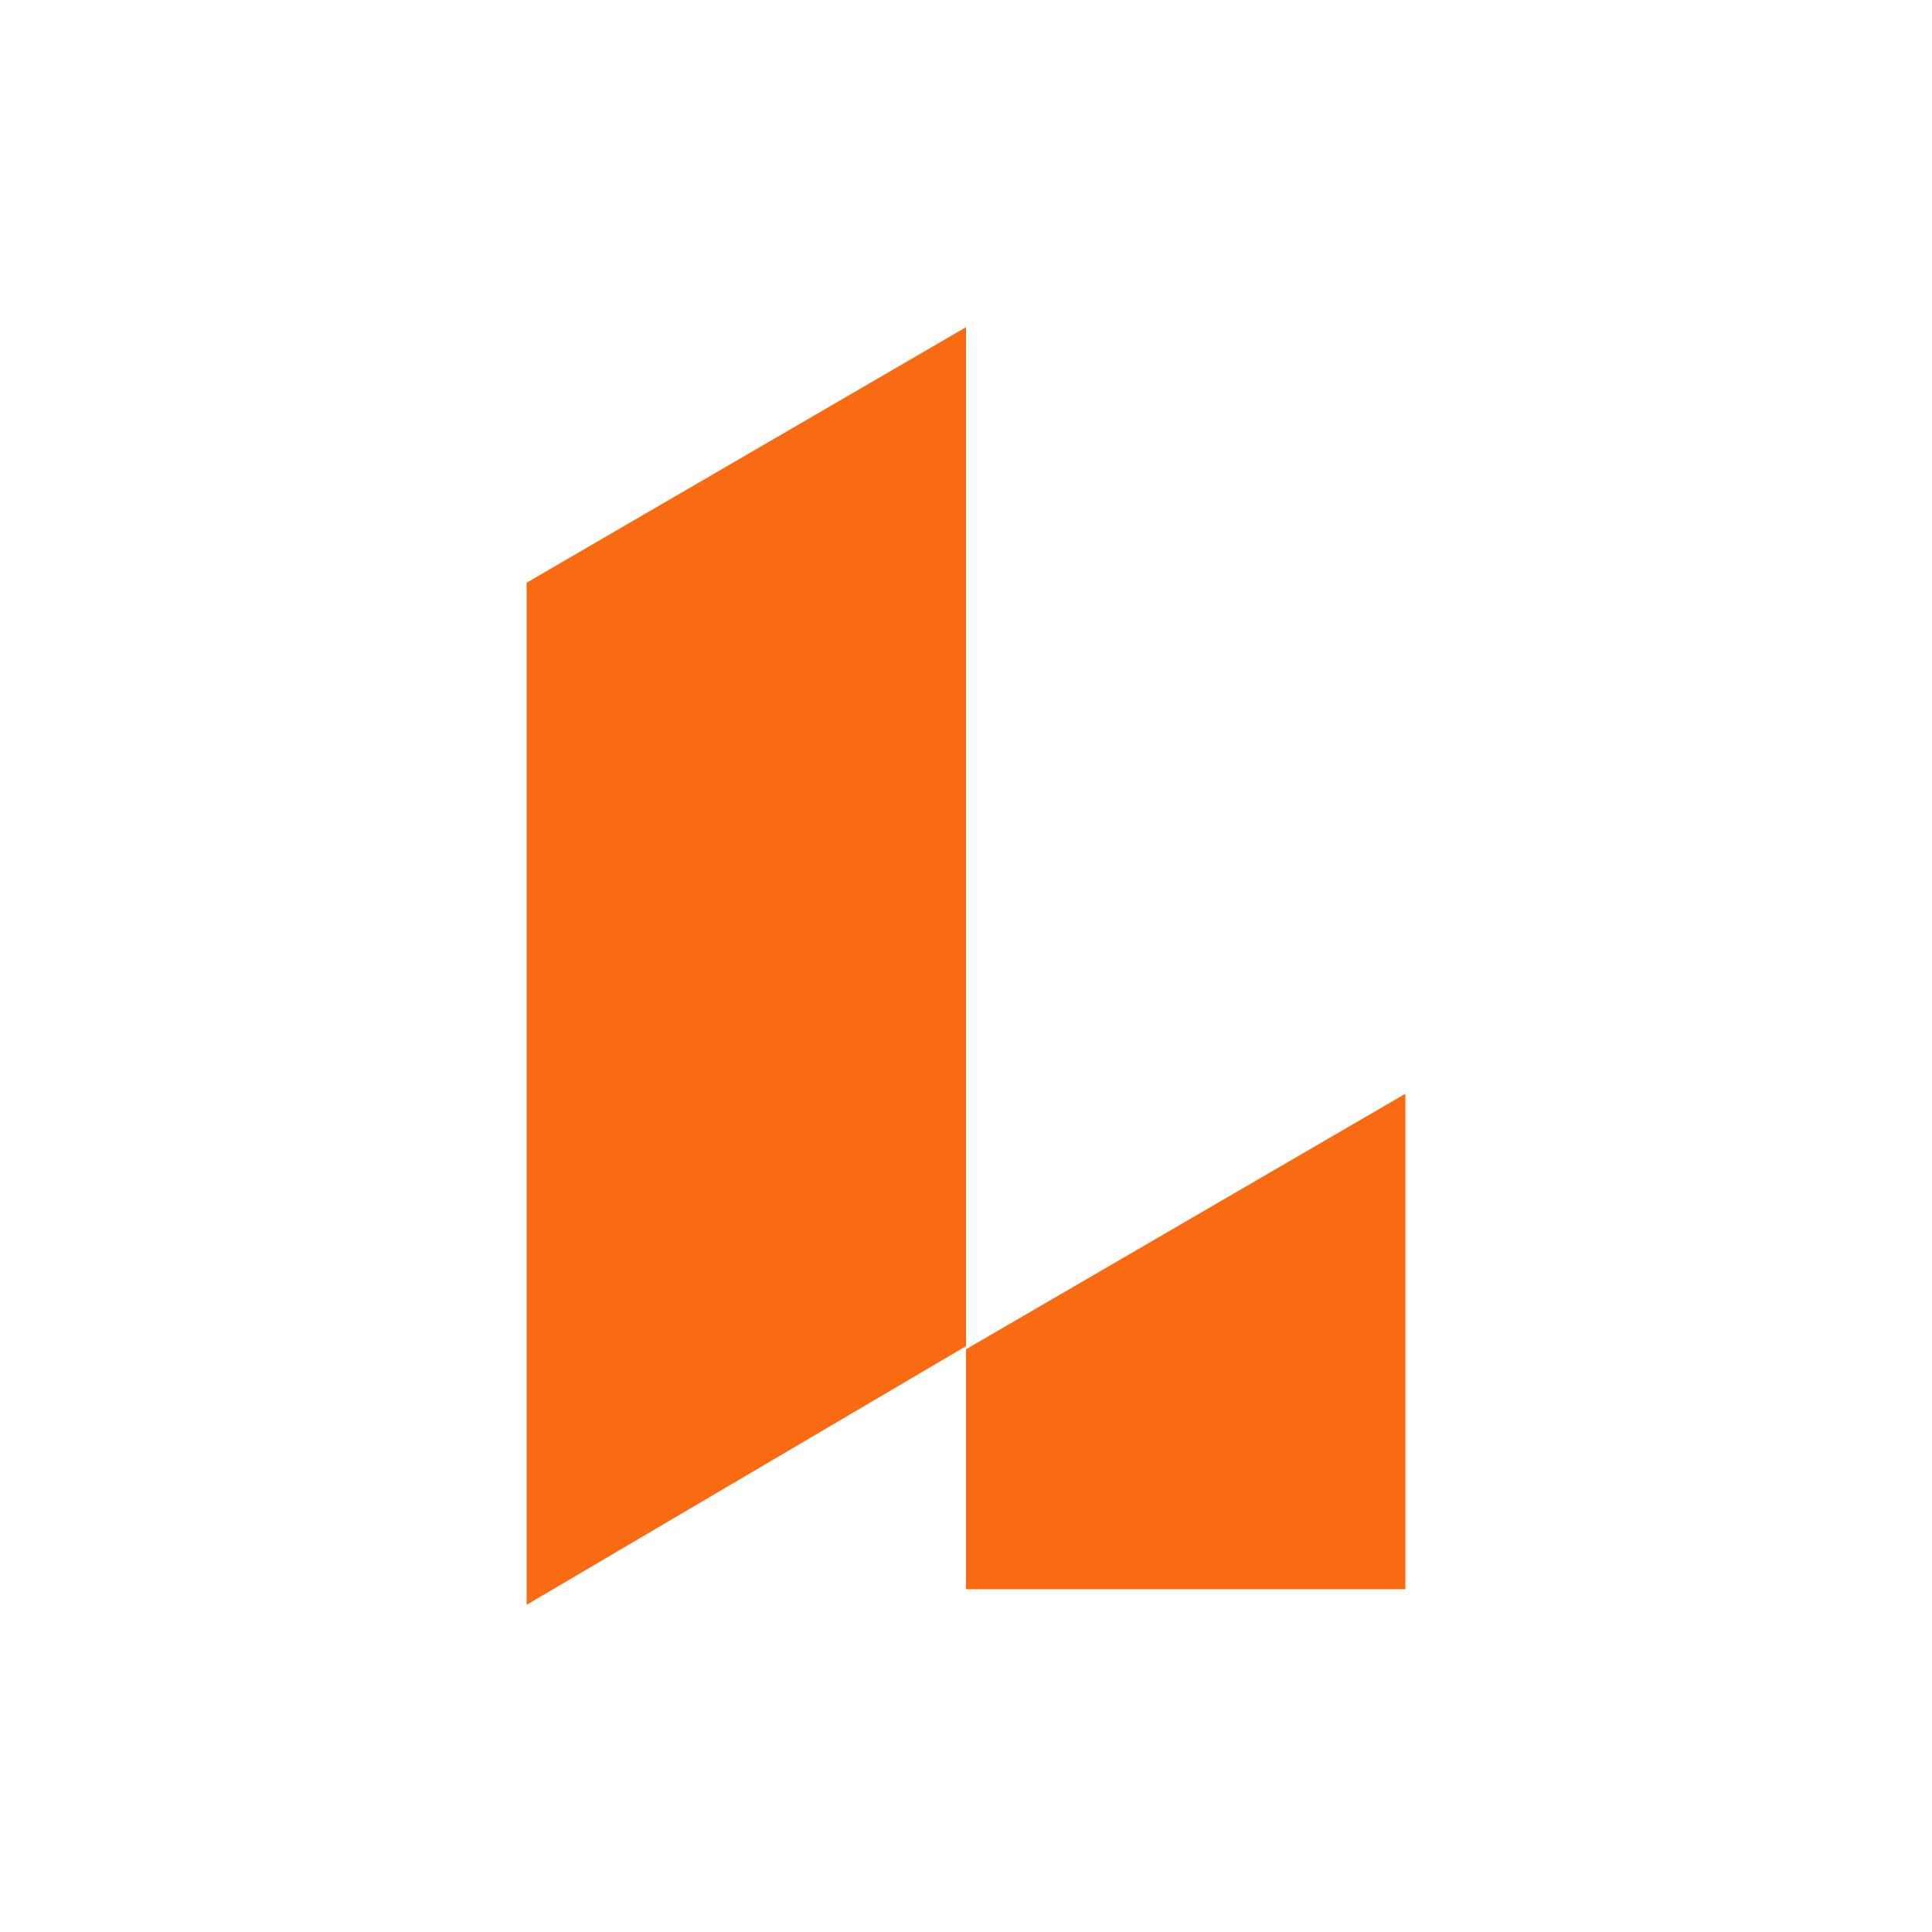
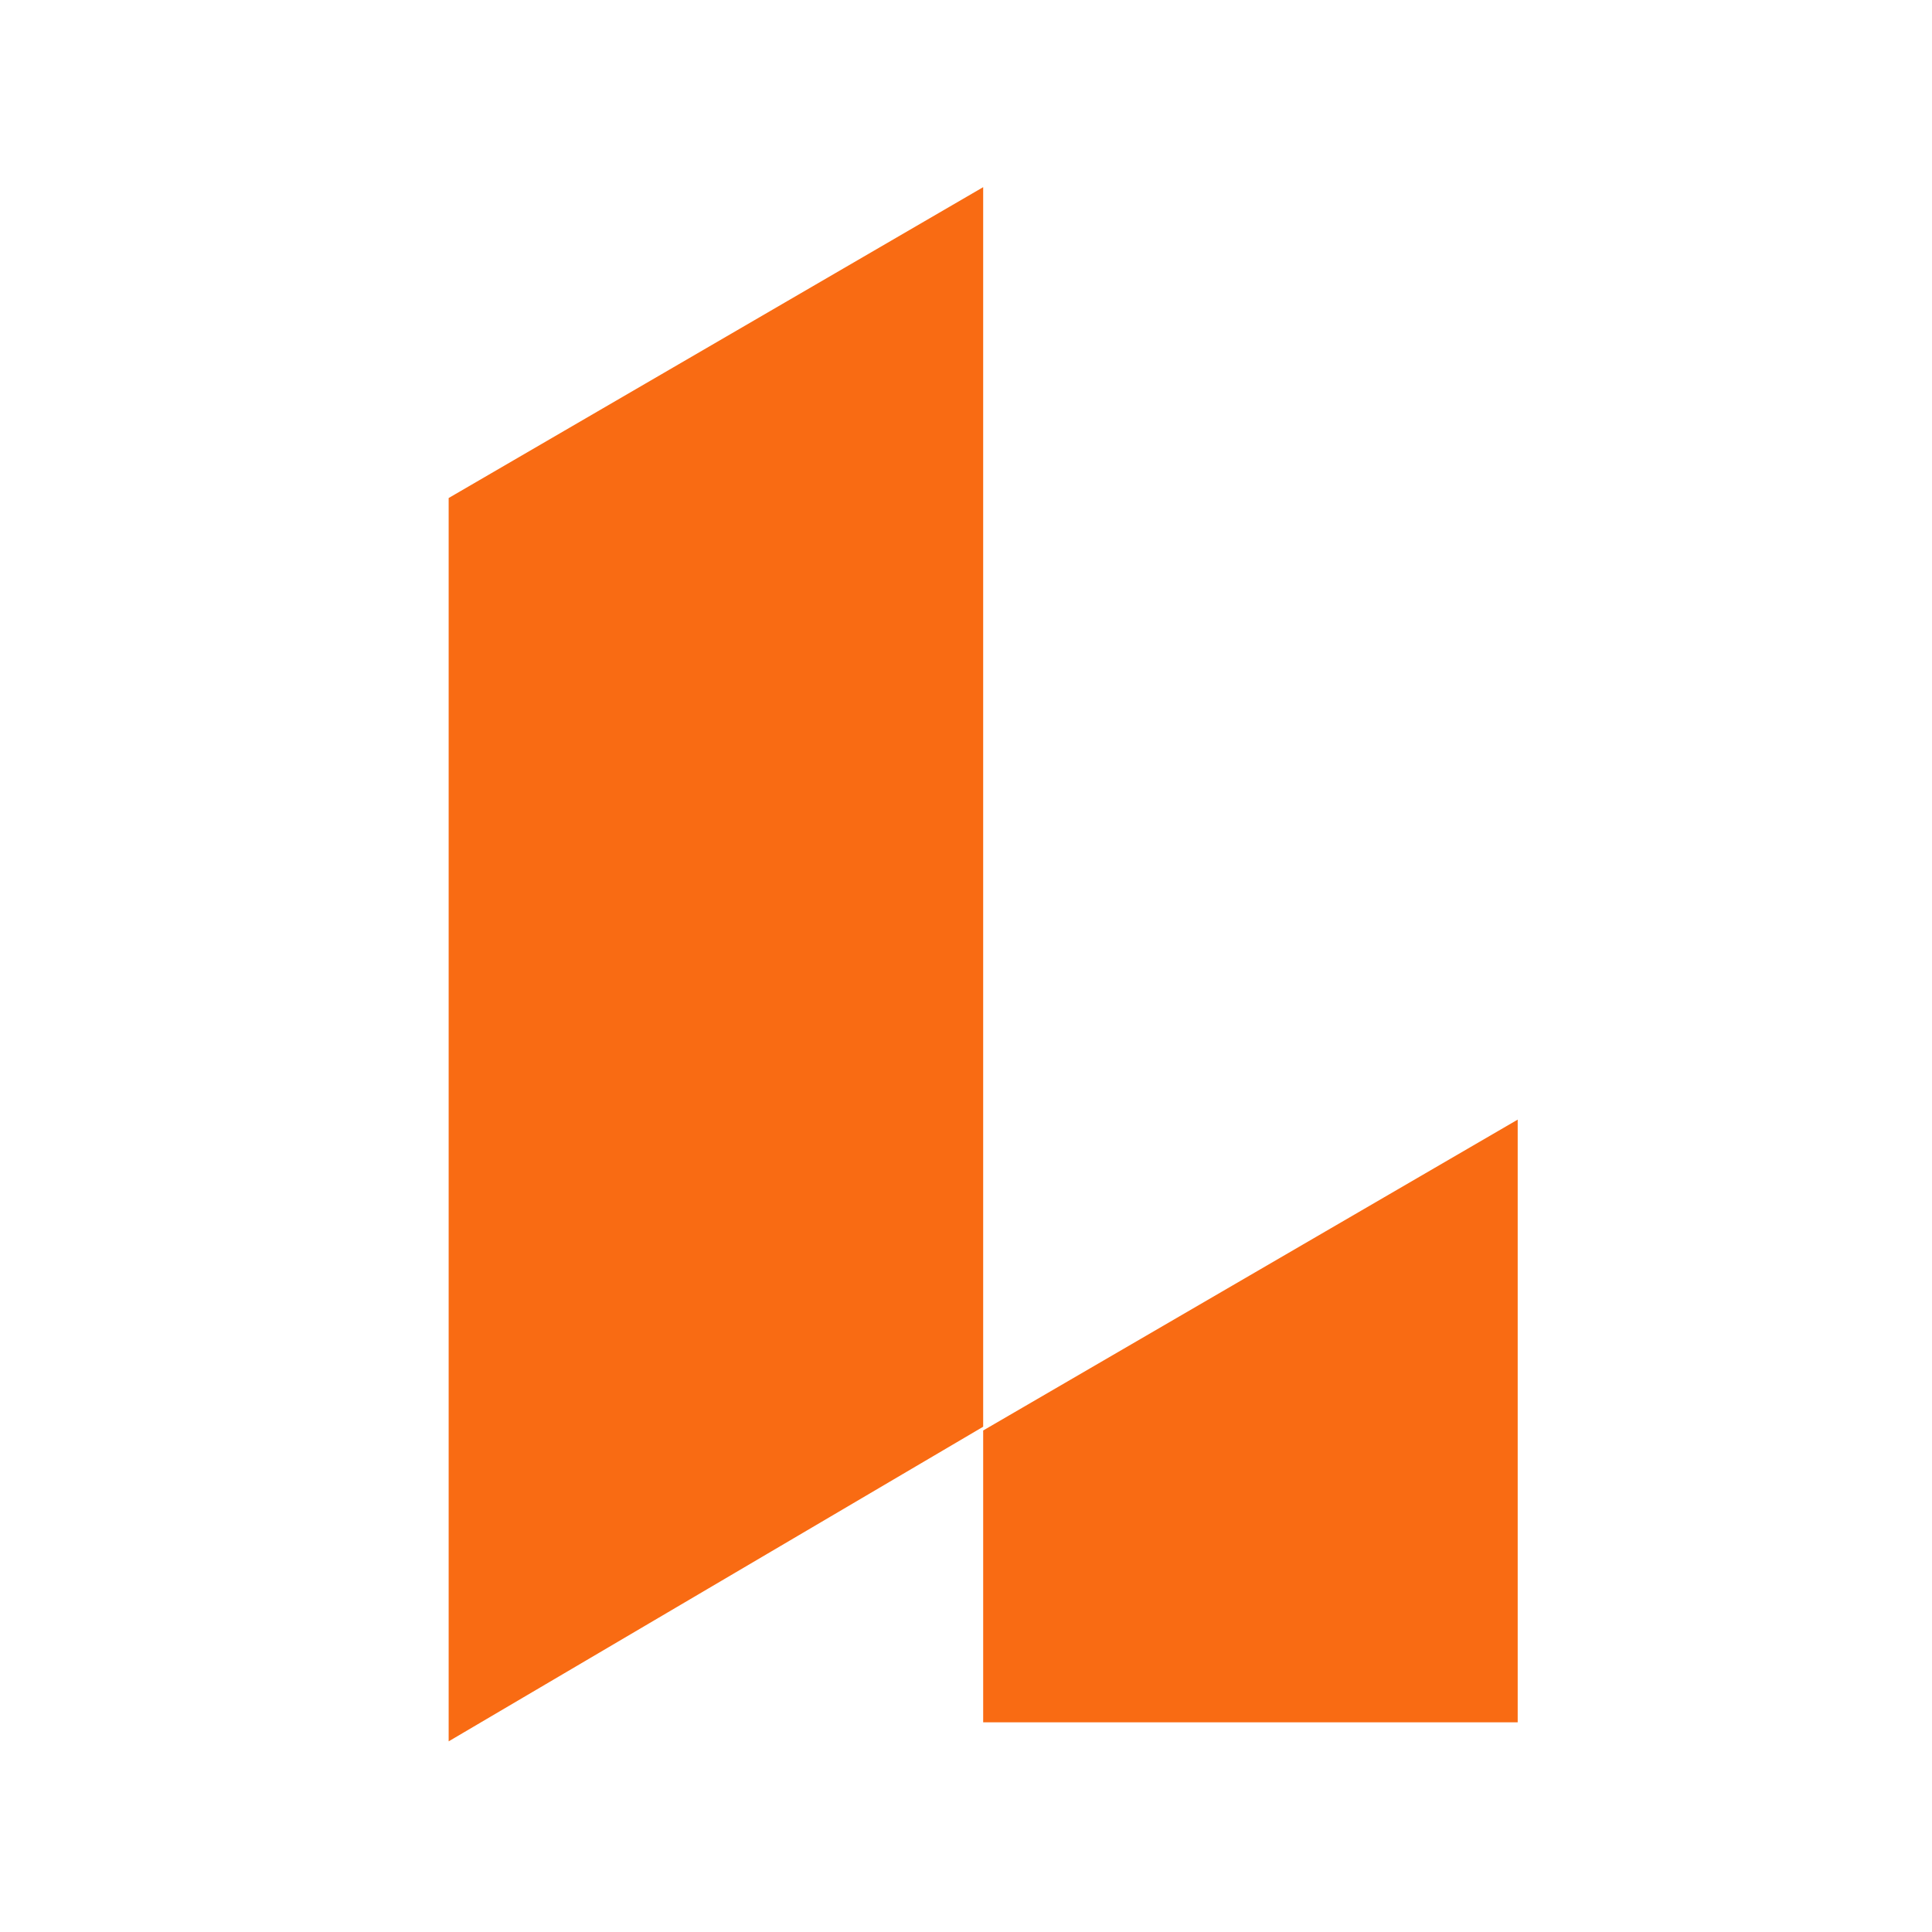
- <svg xmlns="http://www.w3.org/2000/svg" version="1.1" id="aflucid-logo" x="0" y="0" viewBox="-10 -10 62 62" xml:space="preserve" width="62" height="62">
+ <svg xmlns="http://www.w3.org/2000/svg" version="1.1" id="aflucid-logo" x="0" y="0" viewBox="-120 -120 1440 1440" xml:space="preserve" width="120" height="120">
  <style>.afst0{fill:#f96b13}</style>
-   <path class="afst0" d="M21 .5v32.7L6.9 41.5V8.7L21 .5zM35.1 25.1V41H21v-7.7l14.1-8.2z" />
+   <path class="afst0" d="M612.8 19.5v923.9l-398.4 234.5V251.2L612.8 19.5zM1011.2 714.5v449.2H612.8V946.2l398.4-231.7z" />
</svg>
